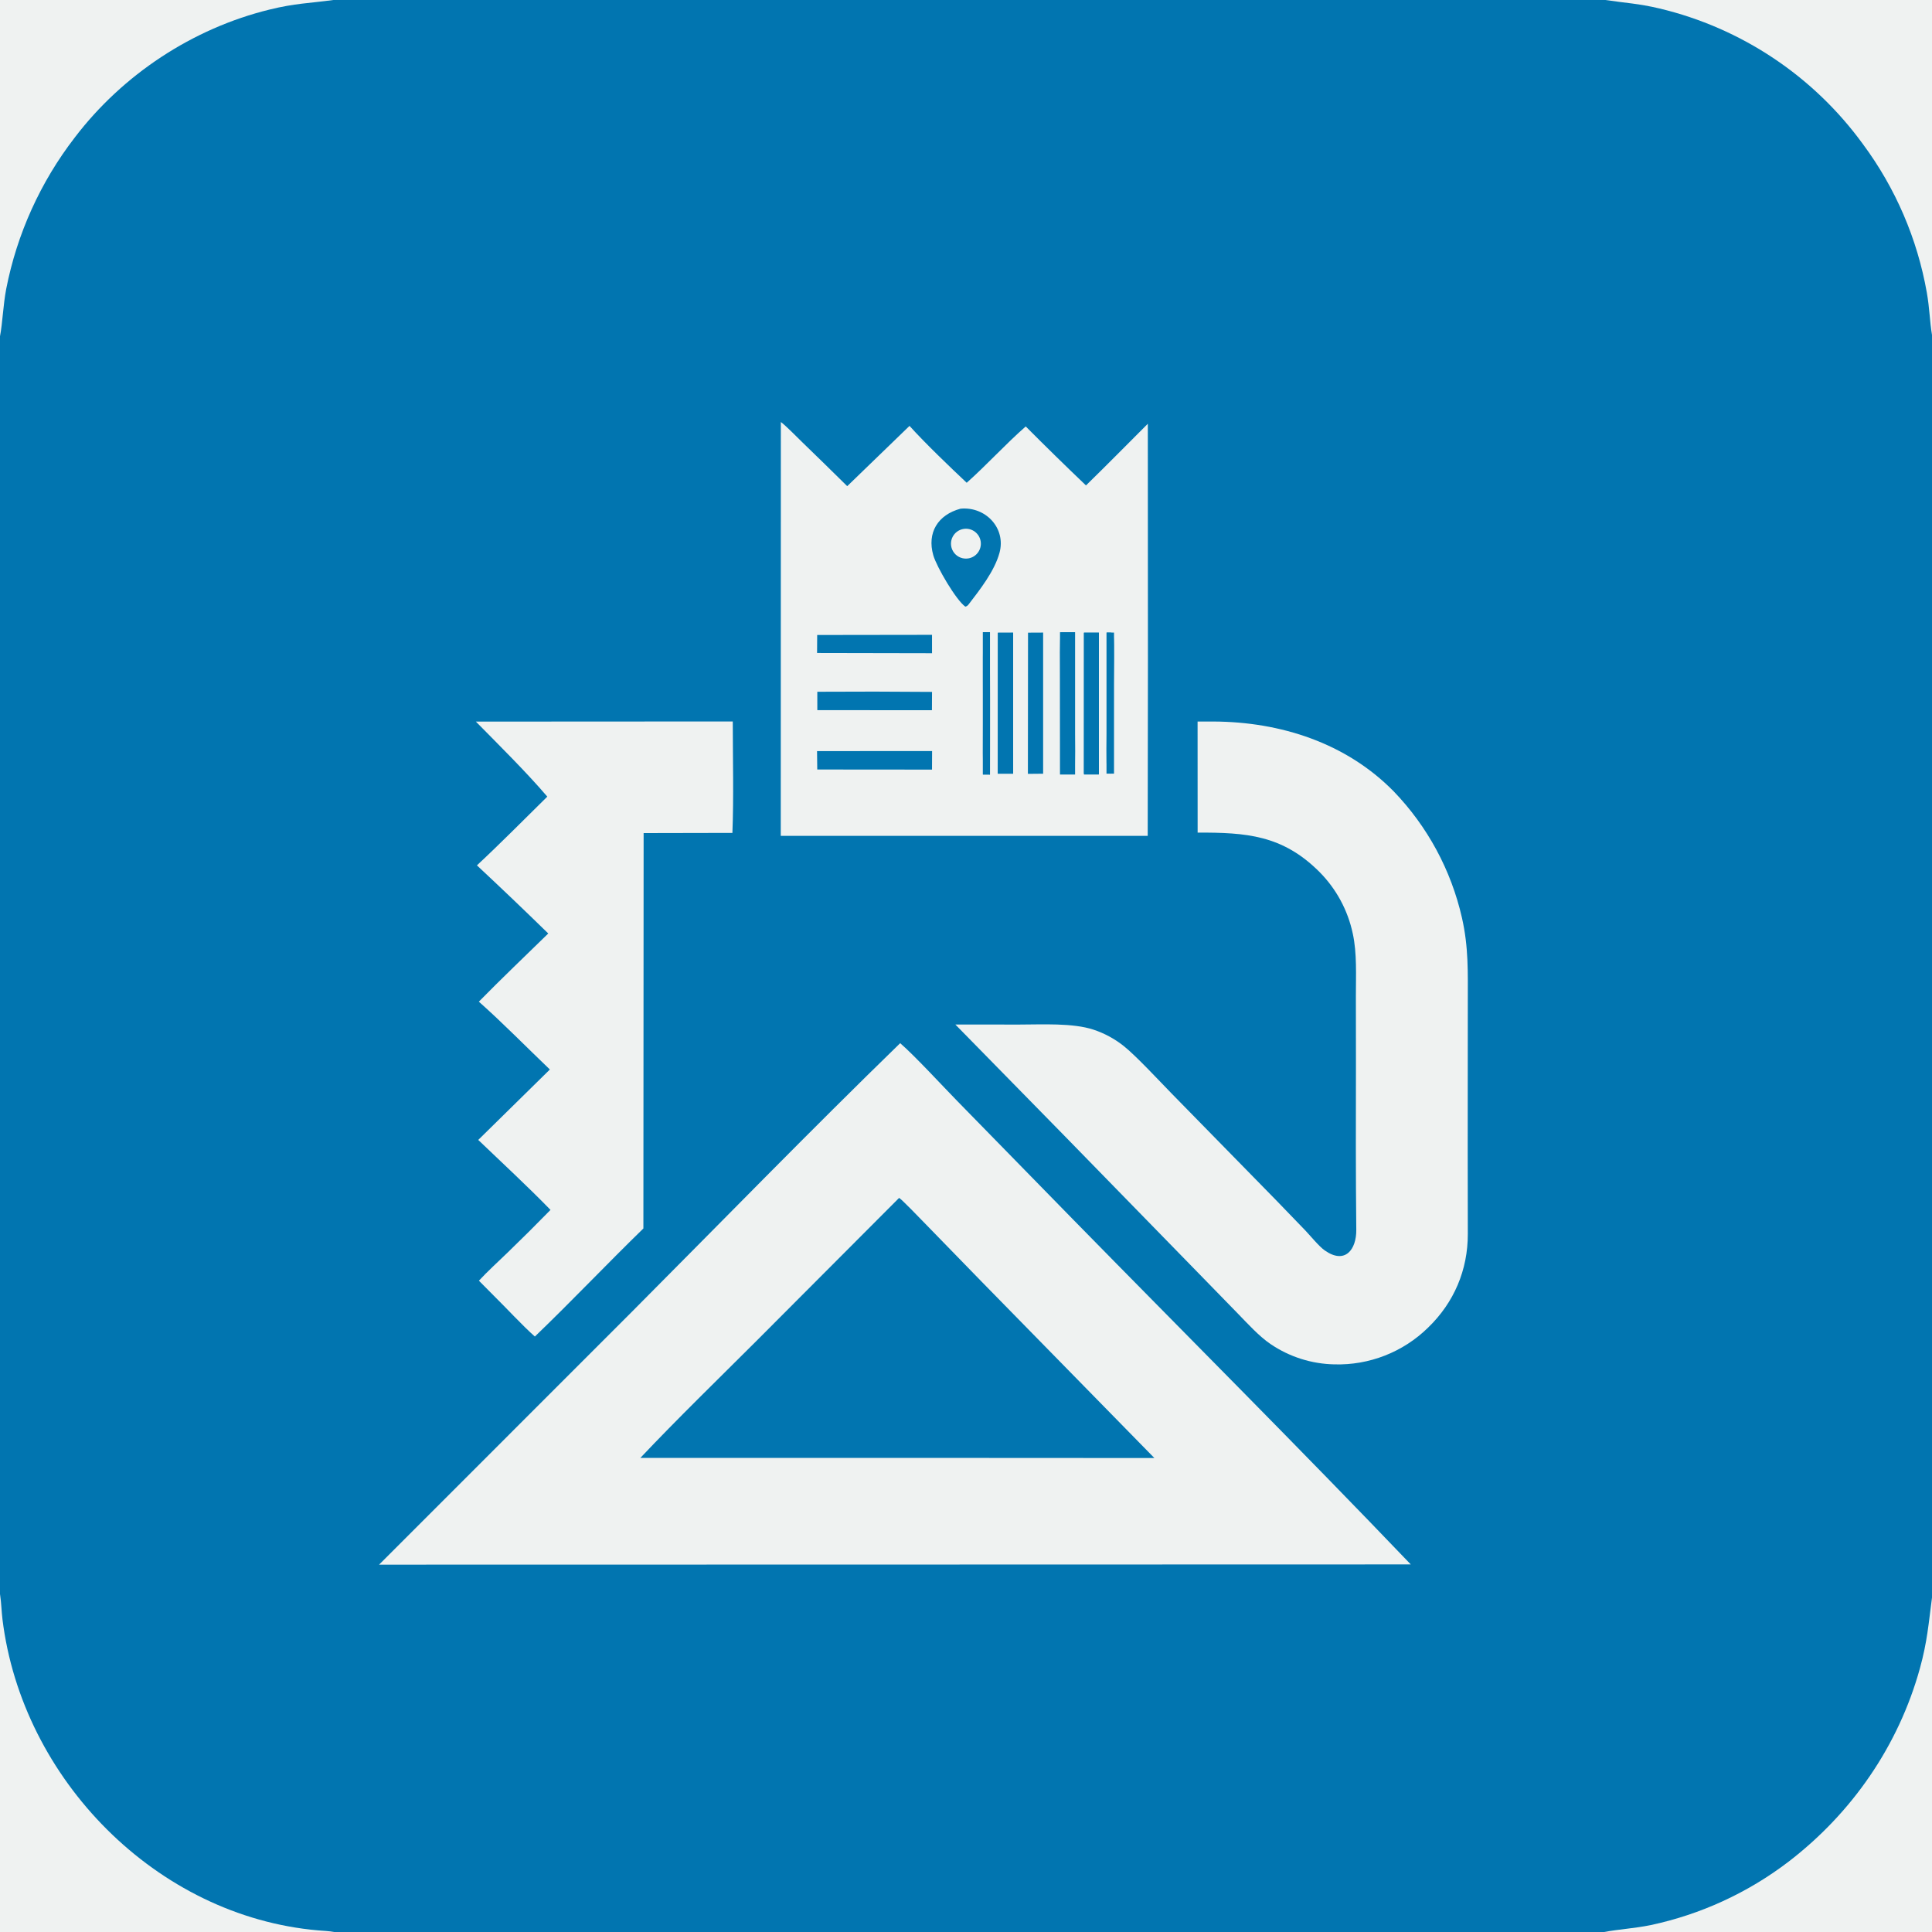
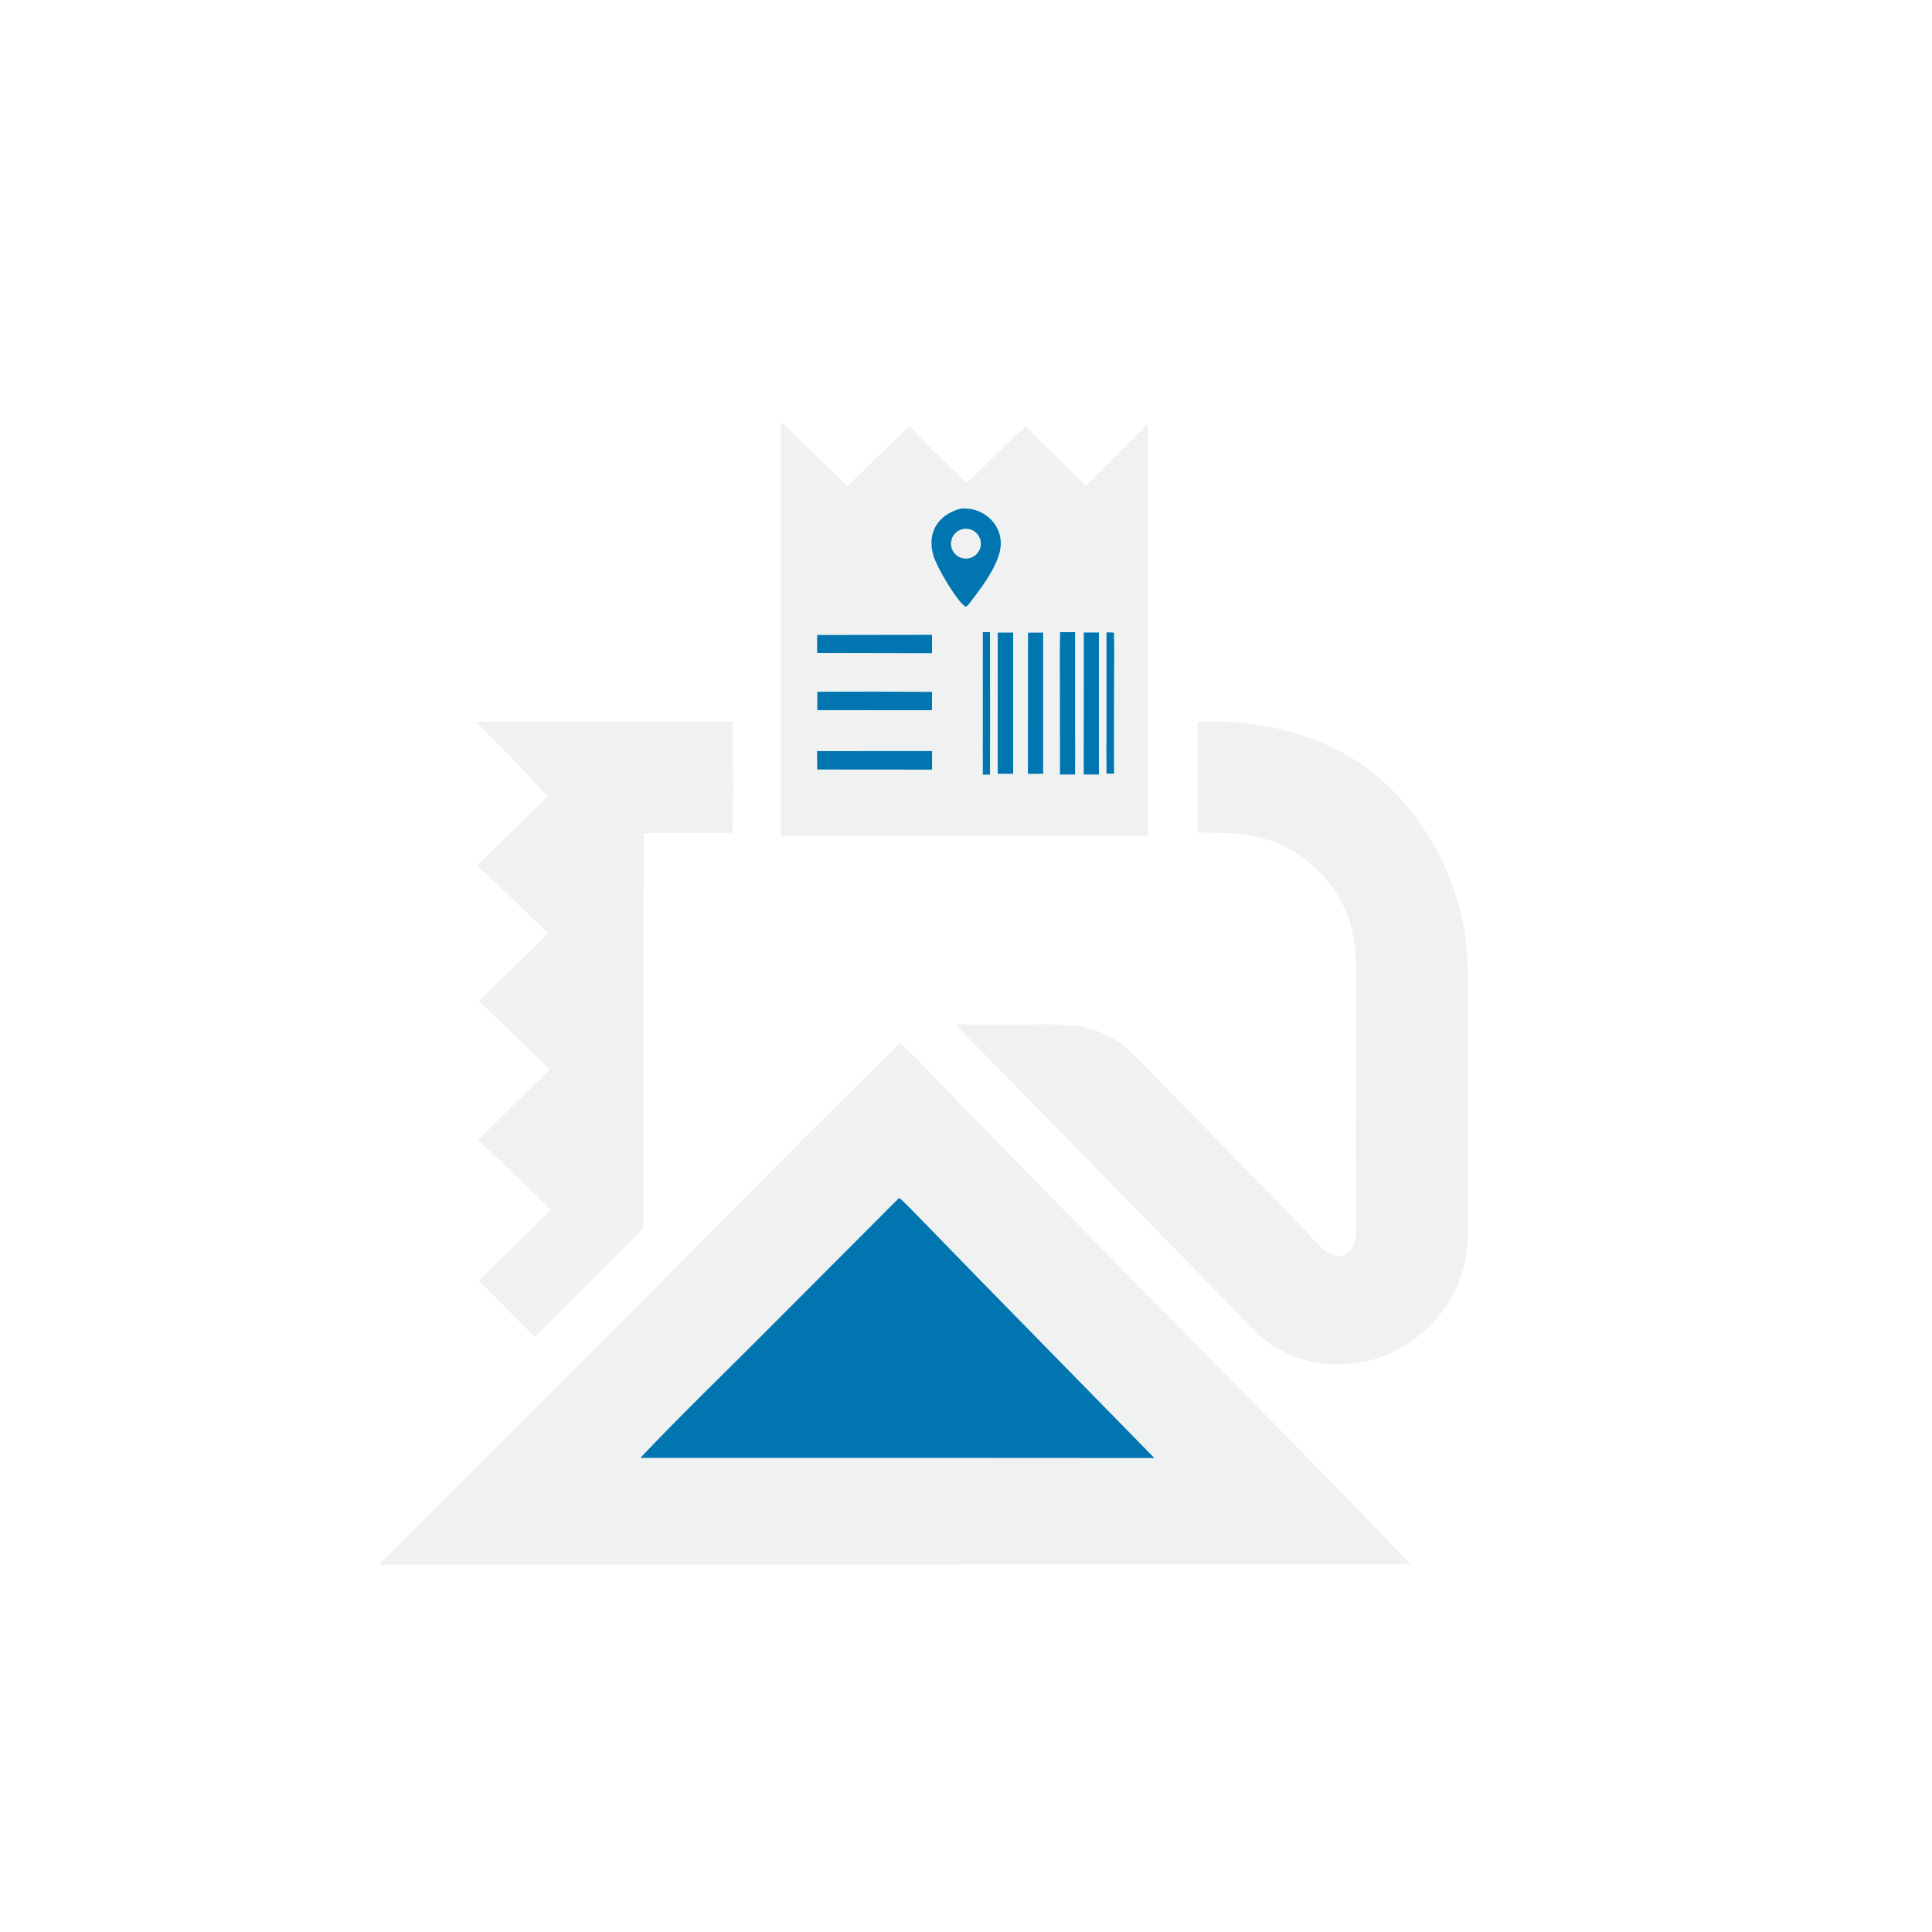
<svg xmlns="http://www.w3.org/2000/svg" id="_レイヤー_1" data-name="レイヤー_1" version="1.1" viewBox="0 0 2048 2048">
  <defs>
    <style>
      .st0 {
        fill: #0175b0;
      }

      .st1 {
        fill: #eff2f1;
      }
    </style>
  </defs>
-   <path class="st0" d="M0,0h2048v2048H0V0Z" />
-   <path class="st1" d="M0,1689.86l.15.98c1.29,8.54,1.43,17.25,2.47,25.73,20.82,169.32,163.09,314.77,334.63,329.72,5.15.45,12.24.75,17.12,1.71H0v-358.14Z" />
-   <path class="st1" d="M1700.48,2048c15.22-2.91,31.75-3.75,49.15-7.28,53.13-11.3,103.09-34.26,146.26-67.22,67.29-51.64,116.6-122.91,139.31-205.05,7.76-28.06,9.13-47.04,12.8-74.95v354.5h-347.52Z" />
-   <path class="st1" d="M0,0h353.38c-26.41,3.59-40.26,3.4-67.9,10.2-81.4,20-155.42,68.91-206.12,135.43C42.91,192.84,17.98,247.9,6.55,306.43c-3.21,16.95-3.85,36.02-6.55,50.05V0Z" />
-   <path class="st1" d="M1701.77,0h346.23v355.07c-2.4-14.33-2.59-28.63-5.48-44.87-10.04-56.97-33.2-110.82-67.65-157.3-52.46-72.23-129.05-123.3-215.91-143.95-22.45-5.32-35.58-5.69-57.19-8.95Z" />
  <path class="st1" d="M954.23,1105.81c15.5,13.4,45.13,45.59,60.2,60.99l123.86,126.7c118.64,121.08,240.14,242.48,357.19,364.85l-553.73.14-539.91.1,268.23-268.29c93.51-93.91,189.29-192.29,284.16-284.49Z" />
  <path class="st0" d="M953.11,1269.82c3.18,1.94,22.37,21.91,26.06,25.7l61.76,63.45,182.77,186.6-274.95-.15-269.95.02c38.73-40.99,83-84.03,123.22-124.16l151.08-151.46Z" />
  <path class="st1" d="M827.74,447.36c4.85,3.44,17.36,16.23,22.57,21.29,16.01,15.48,31.94,31.05,47.78,46.7l66.04-63.89c16.67,18.49,42.26,42.99,60.61,60.29,20.93-18.58,40.58-40.37,62.57-59.71,21.02,21.12,42.31,41.96,63.87,62.53,21.89-21.35,43.91-43.73,65.56-65.38l.11,251.65-.23,185.22h-388.98s.09-438.7.09-438.7Z" />
  <path class="st0" d="M1018.21,539.23c26.42-2.52,48.4,20.43,41.33,46.66-5.27,19.5-20.92,39.41-33.21,55.36-1.62,1.48-.96,1.04-3,1.85-9.76-6.77-30.51-42.26-34.01-54.53-6.79-23.79,4.76-42.84,28.89-49.34Z" />
  <path class="st1" d="M1021.7,560.64c8.59-1.22,16.56,4.71,17.87,13.28,1.31,8.58-4.52,16.61-13.09,18.02-5.62.92-11.31-1.24-14.89-5.68-3.57-4.43-4.5-10.45-2.41-15.75,2.09-5.3,6.87-9.07,12.52-9.87Z" />
  <path class="st0" d="M1057.83,670.73l16.11-.06.04,149.45h-16.32s.17-149.39.17-149.39Z" />
  <path class="st0" d="M1089.75,670.64l16.01-.08v149.6s-16.15.16-16.15.16l.14-149.68Z" />
  <path class="st0" d="M866.1,796.2l121.96-.05-.09,19.66-121.64-.1-.23-19.51Z" />
  <path class="st0" d="M866.38,733.29c40.54-.26,81.08-.21,121.61.15l-.1,19.42-121.49-.08-.02-19.49Z" />
  <path class="st0" d="M1149.05,670.68l15.81-.04v149.45l-15.89.07.08-149.48Z" />
  <path class="st0" d="M866.25,673.12l121.72-.17.02,19.48-121.86-.24.12-19.08Z" />
  <path class="st0" d="M1124.59,670.49l14.78-.13.09,101.07c0,10.04.65,40.11-.54,48.7l-15.02.03-.15-105.99c-.01-7.43-.52-38.68.84-43.68Z" />
  <path class="st0" d="M1173.28,670.55c4.21.19,4.23-.51,6.99,1.53,1.21,13.39.31,37.77.25,52.47l-.05,95.39c-4.11.04-3.95.69-6.85-1.12-1.2-9.99-.45-38.74-.44-49.86l.1-98.42Z" />
  <path class="st0" d="M1042.28,670.17c3.07.07,3.17.06,6.14.85,1.59,3.36.96,135.03.99,150.01-3.2-.41-3.6-.4-6.76-1.5-.99-3.66-.7-38-.65-43.44.31-35.13-.44-70.84.28-105.92Z" />
  <path class="st1" d="M1269.49,764.85h17.11c70.72.33,140.36,22.69,190.76,74.01,35.87,37.21,60.88,83.52,72.34,133.92,7.14,31.31,6.24,57.86,6.23,89.38l-.05,67.74c-.07,59.39-.09,118.81.06,178.2.09,38.02-14.59,72.66-42.07,99.19-26.44,25.97-62.32,40.05-99.37,39-24.04-.47-47.43-7.88-67.35-21.32-12.4-8.32-24.55-21.83-35.15-32.71l-41.35-42.43-142.31-145.85-115.63-117.95,67.63.05c24.17,0,56.68-1.93,78.94,5.44,11.49,3.83,22.23,9.64,31.73,17.15,13.15,10.41,37.95,37.18,50.61,50.13l110.66,113.01,31.49,32.61c5.33,5.61,14.43,16.79,20.42,21.02,21.68,15.3,33.74-.9,33.53-21.83-.61-58.7-.49-116.89-.36-175.32l-.07-72.67c-.01-21.46,1.26-45.13-3.28-65.93-5.24-24.78-17.54-47.51-35.41-65.47-39.24-39.25-77.96-41.73-129.06-41.63l-.05-117.75Z" />
  <path class="st1" d="M504.45,764.93l272.31-.15c.02,37.82,1.1,80.78-.38,118.13l-94.11.19-.25,419.12c-38.67,37.6-76.04,77.11-115.04,114.56-12.57-11.02-30.49-30.47-43.27-43.02l-16.04-16.17c8.45-9.25,21.14-20.82,30.34-29.75,15.4-14.87,30.59-29.98,45.55-45.3-23.89-24.59-51.67-50.26-76.6-74.17l75.92-74.65c-24.5-23.4-50.14-49.62-75.28-71.92,23.05-23.52,49.86-49.1,73.58-72.26-24.93-24.35-50.14-48.43-75.62-72.22,24.96-23.27,50.19-48.84,74.6-72.86-22.48-26.3-51.27-54.68-75.73-79.54Z" />
  <rect class="st0" x="1057.83" y="670.73" width="16.15" height="149.39" />
  <rect class="st0" x="1041.92" y="670.17" width="7.49" height="150.86" />
  <rect class="st0" x="1123.65" y="670.17" width="15.99" height="150.86" />
  <rect class="st0" x="1149.05" y="670.68" width="15.81" height="150.34" />
  <rect class="st0" x="1041.92" y="670.17" width="7.49" height="150.86" />
  <rect class="st0" x="1172.94" y="670.55" width="7.96" height="149.54" />
</svg>
